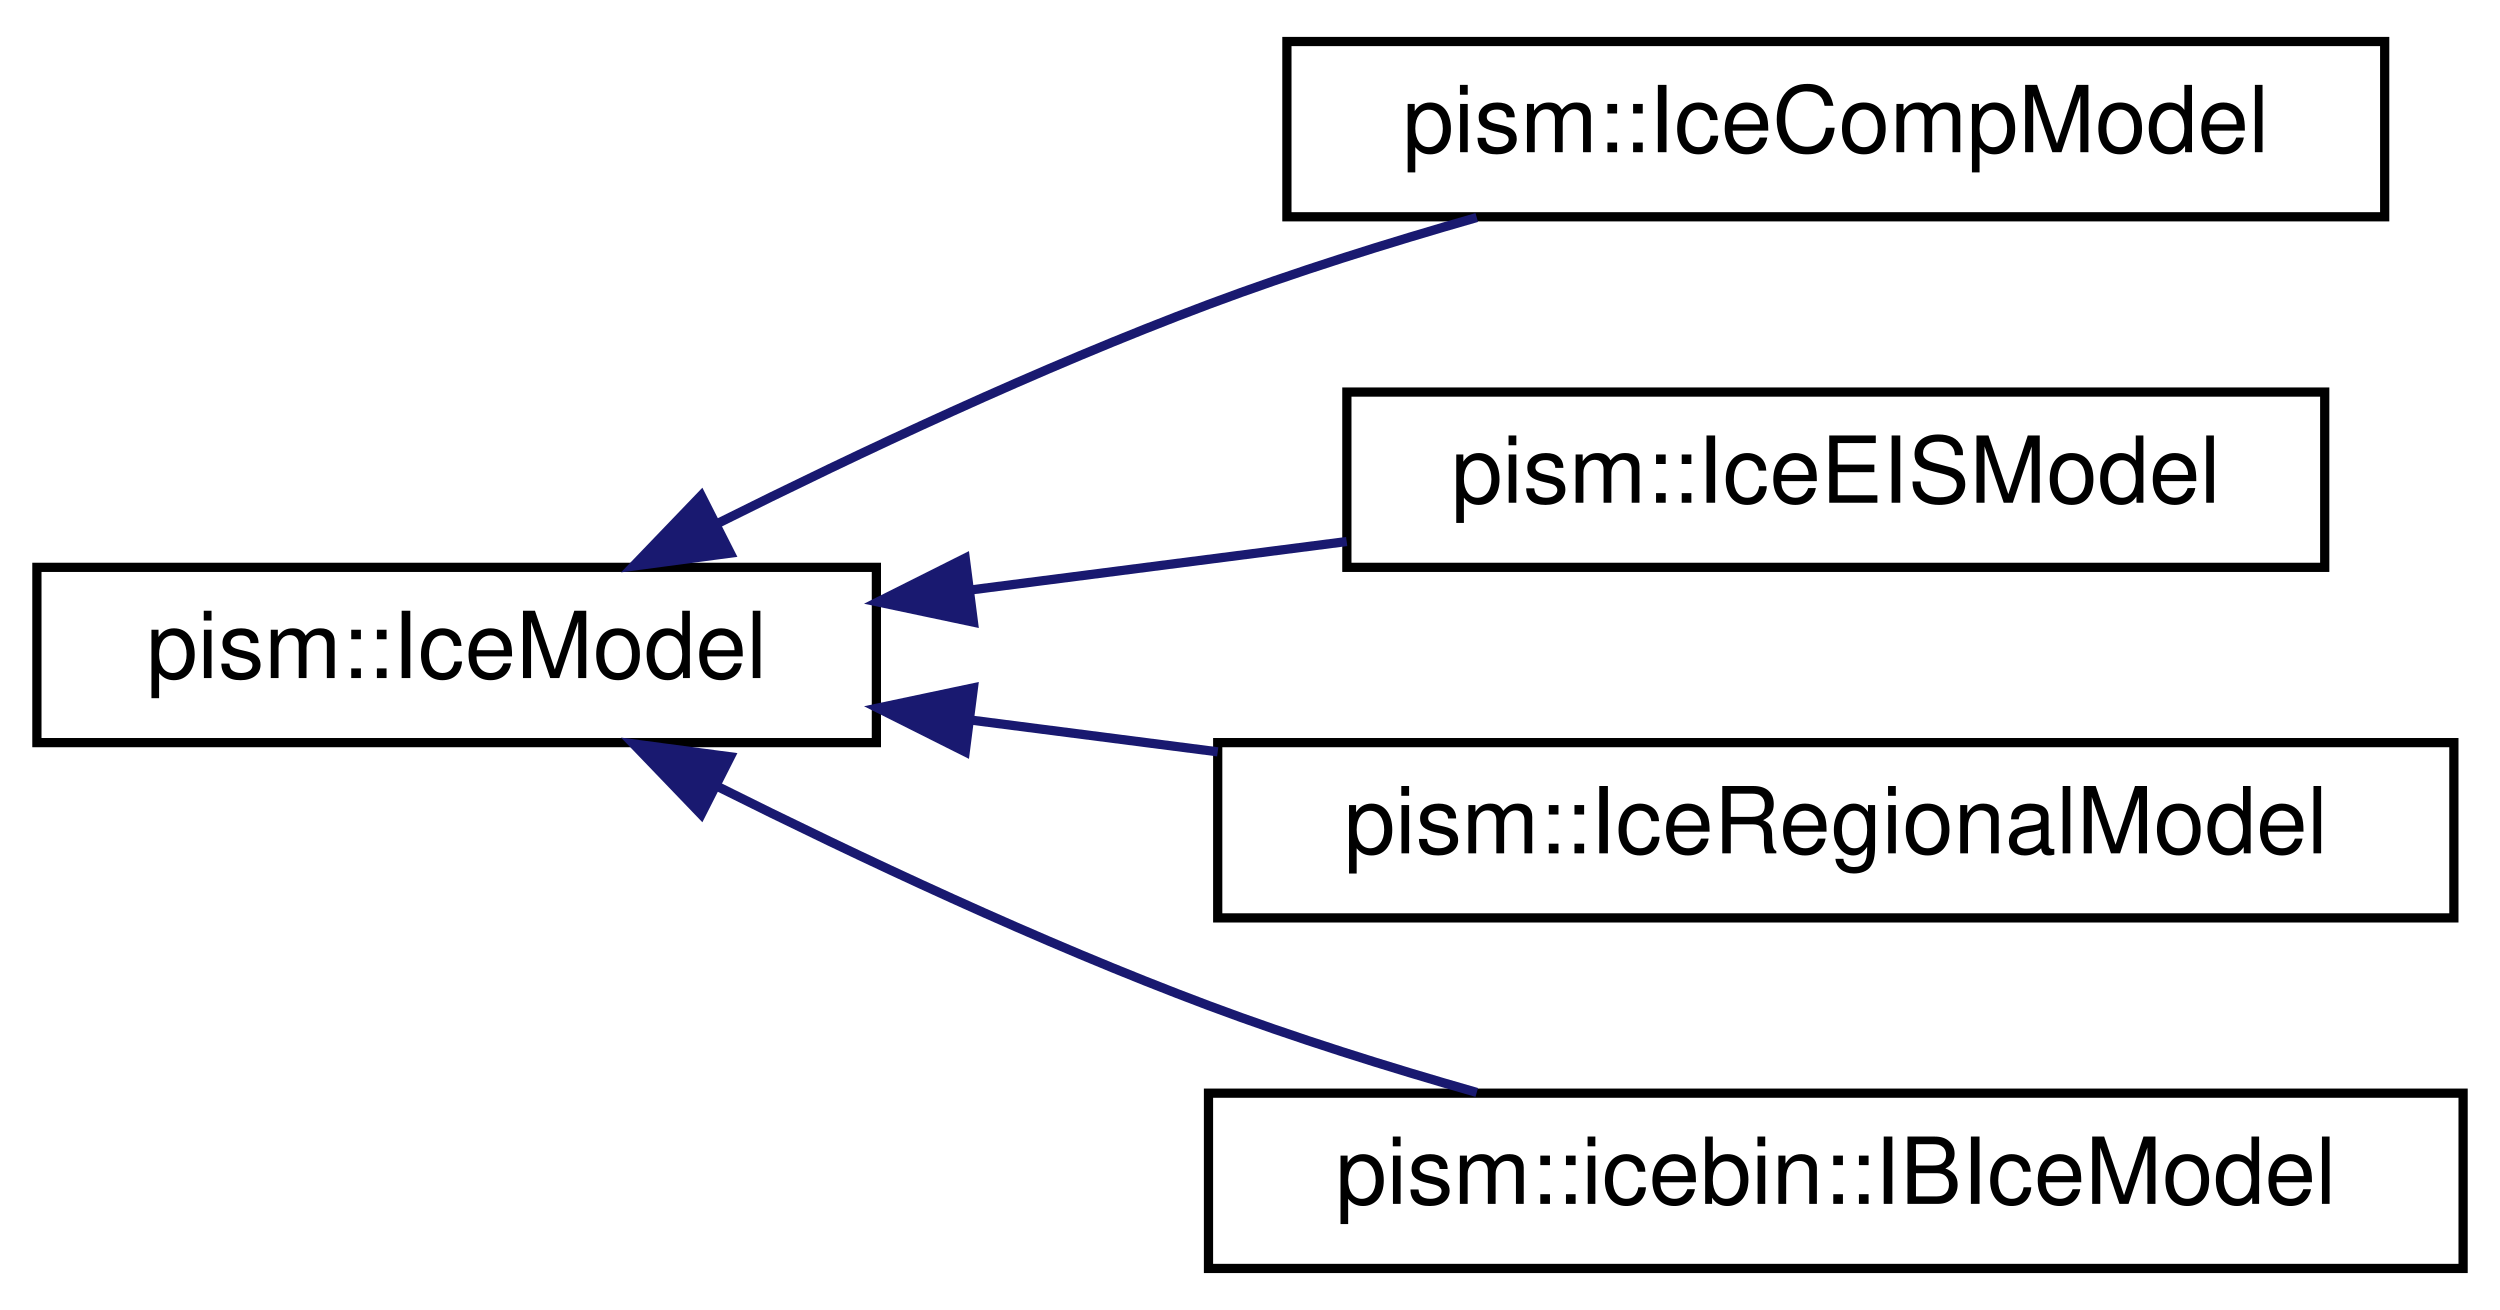
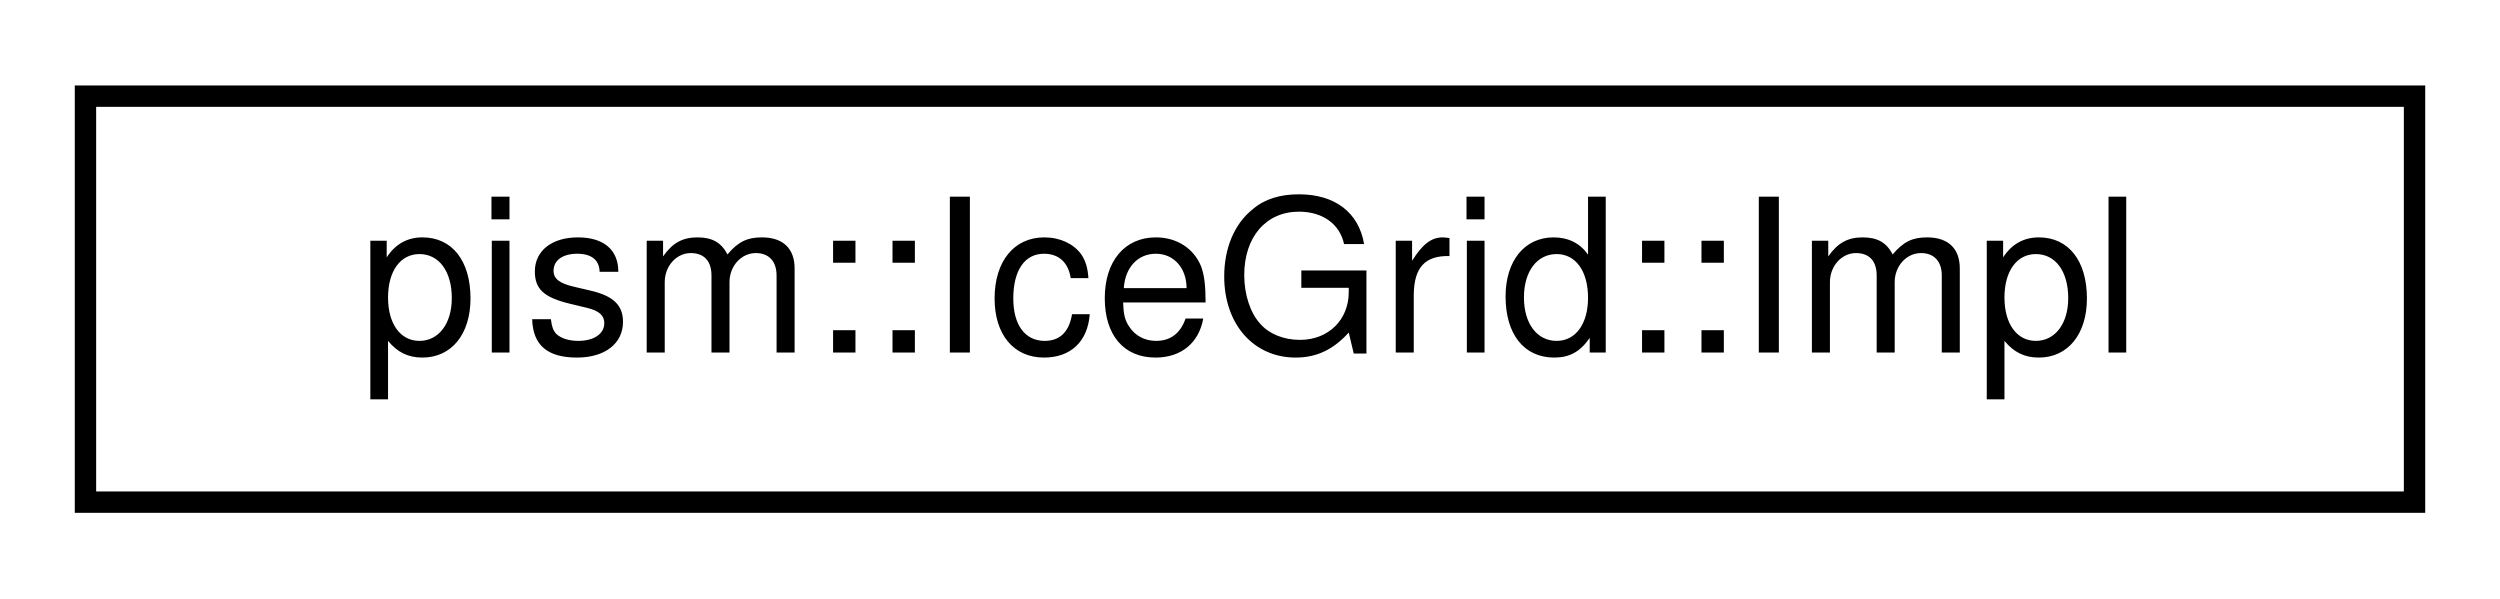
- <svg xmlns="http://www.w3.org/2000/svg" xmlns:xlink="http://www.w3.org/1999/xlink" width="271pt" height="142pt" viewBox="0.00 0.00 271.00 142.00">
-   <g id="graph0" class="graph" transform="scale(1 1) rotate(0) translate(4 138)">
+ <svg xmlns="http://www.w3.org/2000/svg" xmlns:xlink="http://www.w3.org/1999/xlink" width="117pt" height="28pt" viewBox="0.00 0.00 117.00 28.00">
+   <g id="graph0" class="graph" transform="scale(1 1) rotate(0) translate(4 24)">
    <g id="node1" class="node">
      <g id="a_node1">
-         <a xlink:href="classpism_1_1IceModel.html" target="_top" xlink:title=" ">
-           <polygon fill="none" stroke="black" points="0,-57.5 0,-76.5 91,-76.5 91,-57.5 0,-57.5" />
-           <text text-anchor="middle" x="45.5" y="-64.5" font-family="Helvetica,sans-Serif" font-size="10.00">pism::IceModel</text>
+         <a xlink:href="structpism_1_1IceGrid_1_1Impl.html" target="_top" xlink:title="Internal structures of IceGrid.">
+           <polygon fill="none" stroke="black" points="0,-0.5 0,-19.5 109,-19.5 109,-0.5 0,-0.5" />
+           <text text-anchor="middle" x="54.5" y="-7.5" font-family="Helvetica,sans-Serif" font-size="10.00">pism::IceGrid::Impl</text>
        </a>
      </g>
    </g>
-     <g id="node2" class="node">
-       <g id="a_node2">
-         <a xlink:href="classpism_1_1IceCompModel.html" target="_top" xlink:title=" ">
-           <polygon fill="none" stroke="black" points="135.5,-114.5 135.5,-133.5 254.5,-133.5 254.5,-114.5 135.5,-114.5" />
-           <text text-anchor="middle" x="195" y="-121.5" font-family="Helvetica,sans-Serif" font-size="10.00">pism::IceCompModel</text>
-         </a>
-       </g>
-     </g>
-     <g id="edge1" class="edge">
-       <path fill="none" stroke="midnightblue" d="M73.63,-81.18C89.02,-88.87 108.78,-98.17 127,-105 136.28,-108.48 146.49,-111.68 156.08,-114.42" />
-       <polygon fill="midnightblue" stroke="midnightblue" points="75.17,-78.04 64.67,-76.64 72.01,-84.28 75.17,-78.04" />
-     </g>
-     <g id="node3" class="node">
-       <g id="a_node3">
-         <a xlink:href="classpism_1_1IceEISModel.html" target="_top" xlink:title="Derived class for doing EISMINT II simplified geometry experiments.">
-           <polygon fill="none" stroke="black" points="142,-76.5 142,-95.5 248,-95.5 248,-76.5 142,-76.5" />
-           <text text-anchor="middle" x="195" y="-83.5" font-family="Helvetica,sans-Serif" font-size="10.00">pism::IceEISModel</text>
-         </a>
-       </g>
-     </g>
-     <g id="edge2" class="edge">
-       <path fill="none" stroke="midnightblue" d="M101.16,-74.04C114.51,-75.76 128.76,-77.6 141.98,-79.3" />
-       <polygon fill="midnightblue" stroke="midnightblue" points="101.52,-70.56 91.16,-72.75 100.63,-77.5 101.52,-70.56" />
-     </g>
-     <g id="node4" class="node">
-       <g id="a_node4">
-         <a xlink:href="classpism_1_1IceRegionalModel.html" target="_top" xlink:title="A version of the PISM core class (IceModel) which knows about the no_model_mask and its semantics.">
-           <polygon fill="none" stroke="black" points="128,-38.5 128,-57.5 262,-57.5 262,-38.5 128,-38.5" />
-           <text text-anchor="middle" x="195" y="-45.5" font-family="Helvetica,sans-Serif" font-size="10.00">pism::IceRegionalModel</text>
-         </a>
-       </g>
-     </g>
-     <g id="edge3" class="edge">
-       <path fill="none" stroke="midnightblue" d="M101.2,-59.95C109.93,-58.83 119.04,-57.66 128,-56.5" />
-       <polygon fill="midnightblue" stroke="midnightblue" points="100.63,-56.5 91.16,-61.25 101.52,-63.44 100.63,-56.5" />
-     </g>
-     <g id="node5" class="node">
-       <g id="a_node5">
-         <a xlink:href="classpism_1_1icebin_1_1IBIceModel.html" target="_top" xlink:title=" ">
-           <polygon fill="none" stroke="black" points="127,-0.5 127,-19.5 263,-19.5 263,-0.5 127,-0.5" />
-           <text text-anchor="middle" x="195" y="-7.5" font-family="Helvetica,sans-Serif" font-size="10.00">pism::icebin::IBIceModel</text>
-         </a>
-       </g>
-     </g>
-     <g id="edge4" class="edge">
-       <path fill="none" stroke="midnightblue" d="M73.63,-52.82C89.02,-45.13 108.78,-35.83 127,-29 136.28,-25.52 146.49,-22.32 156.08,-19.58" />
-       <polygon fill="midnightblue" stroke="midnightblue" points="72.01,-49.72 64.67,-57.36 75.17,-55.96 72.01,-49.72" />
-     </g>
  </g>
</svg>
